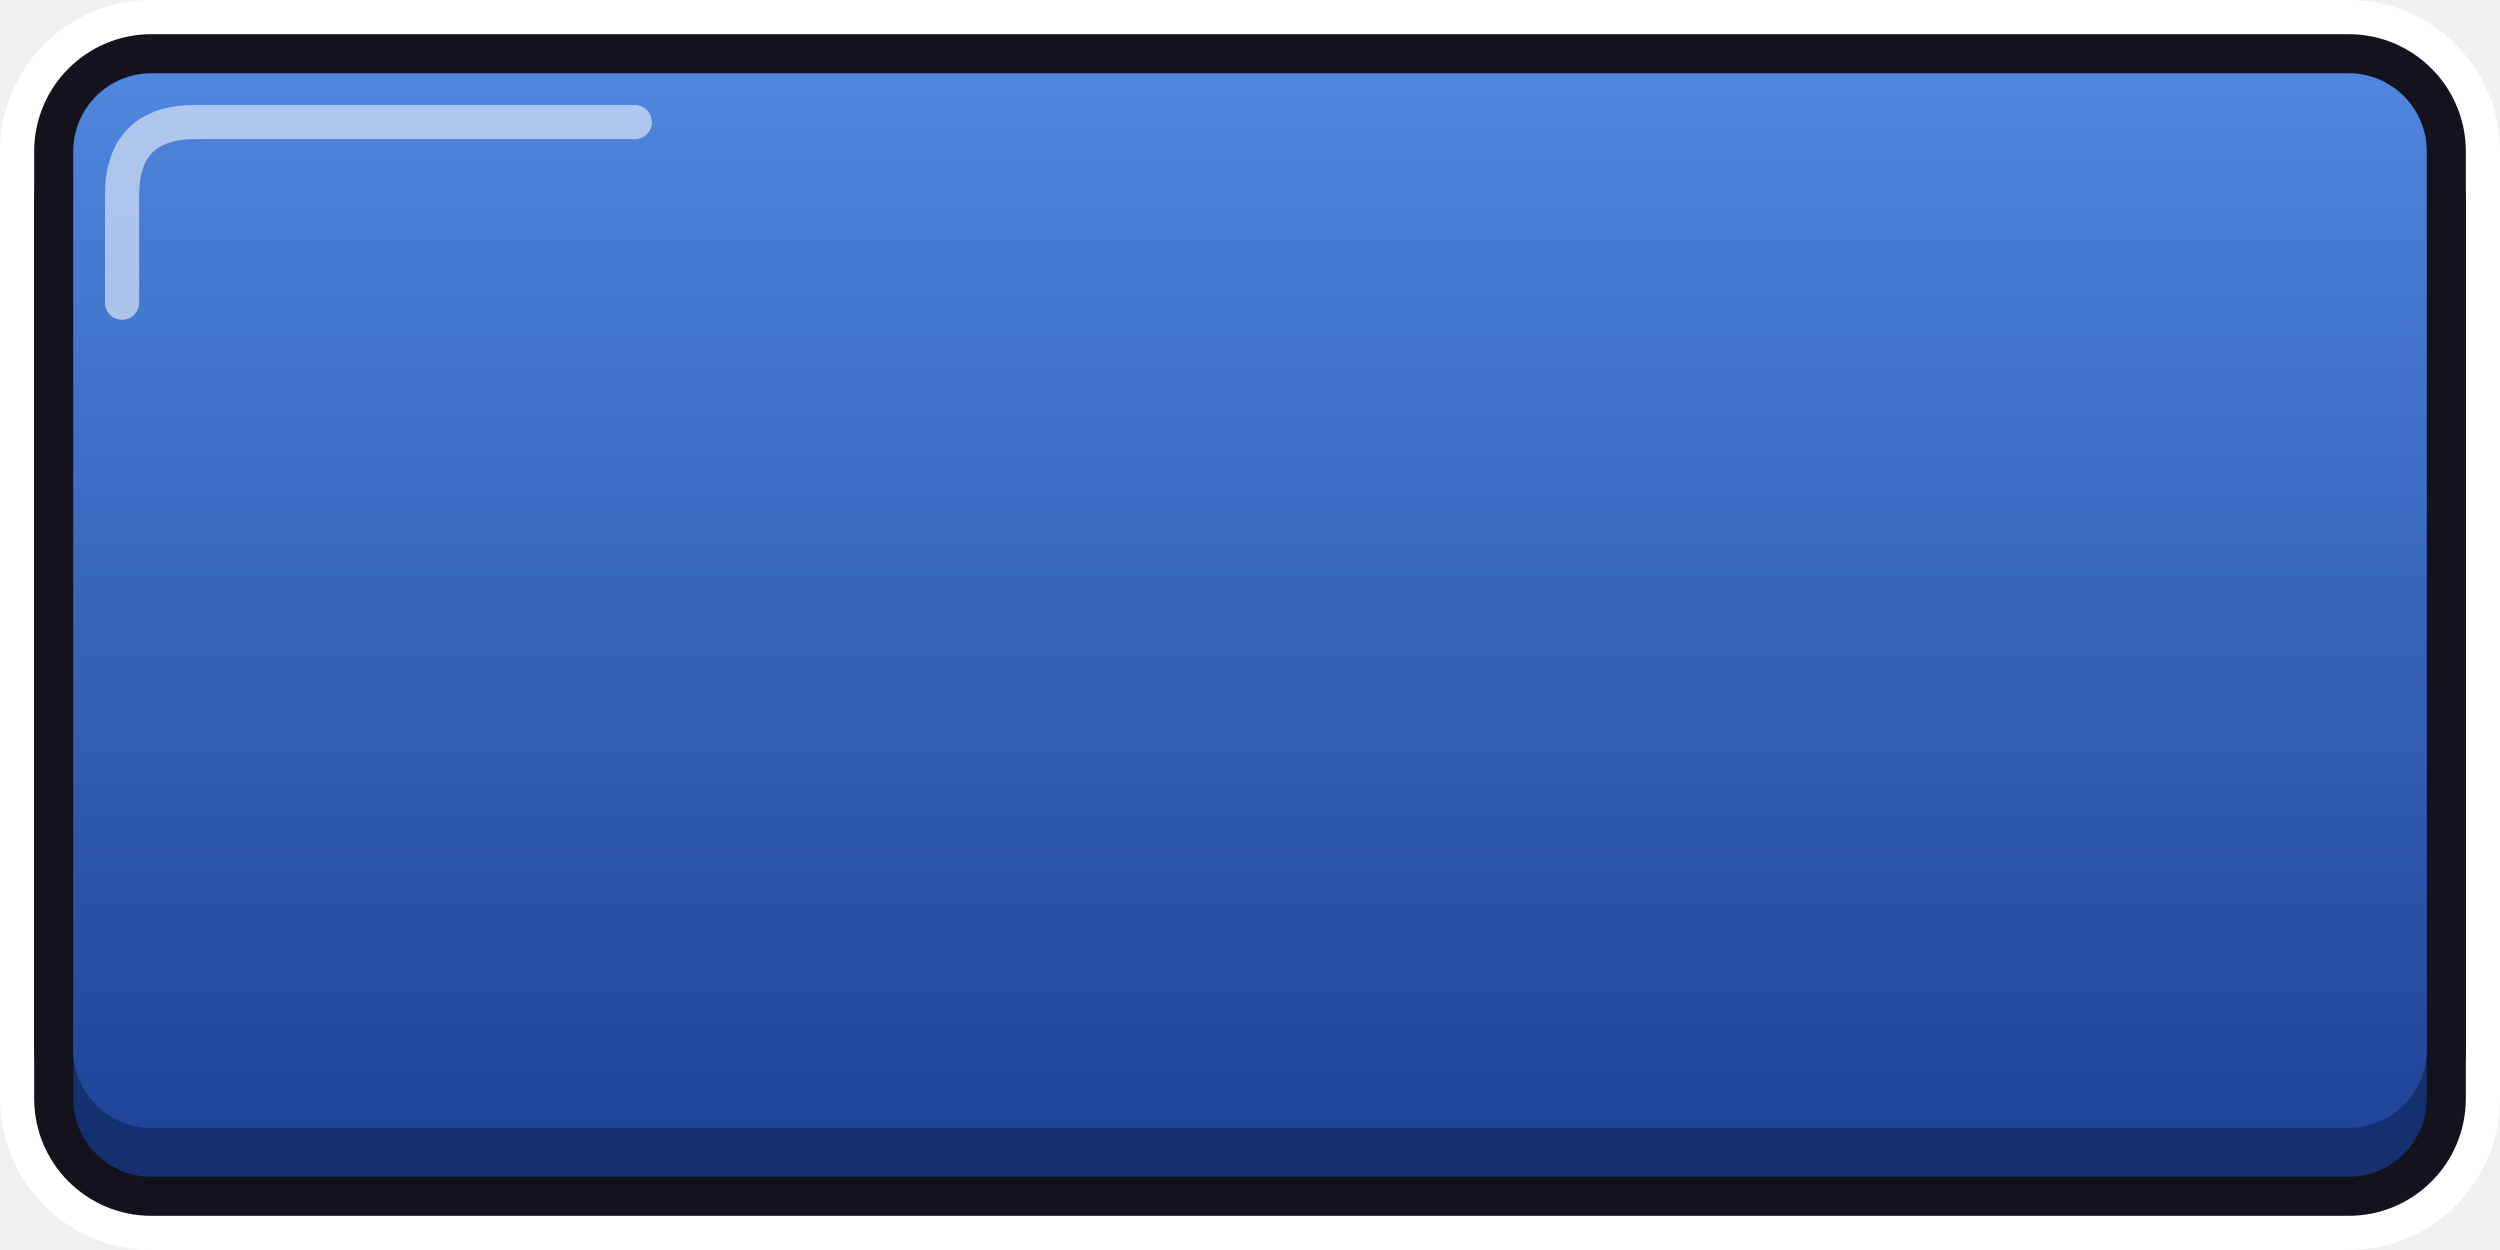
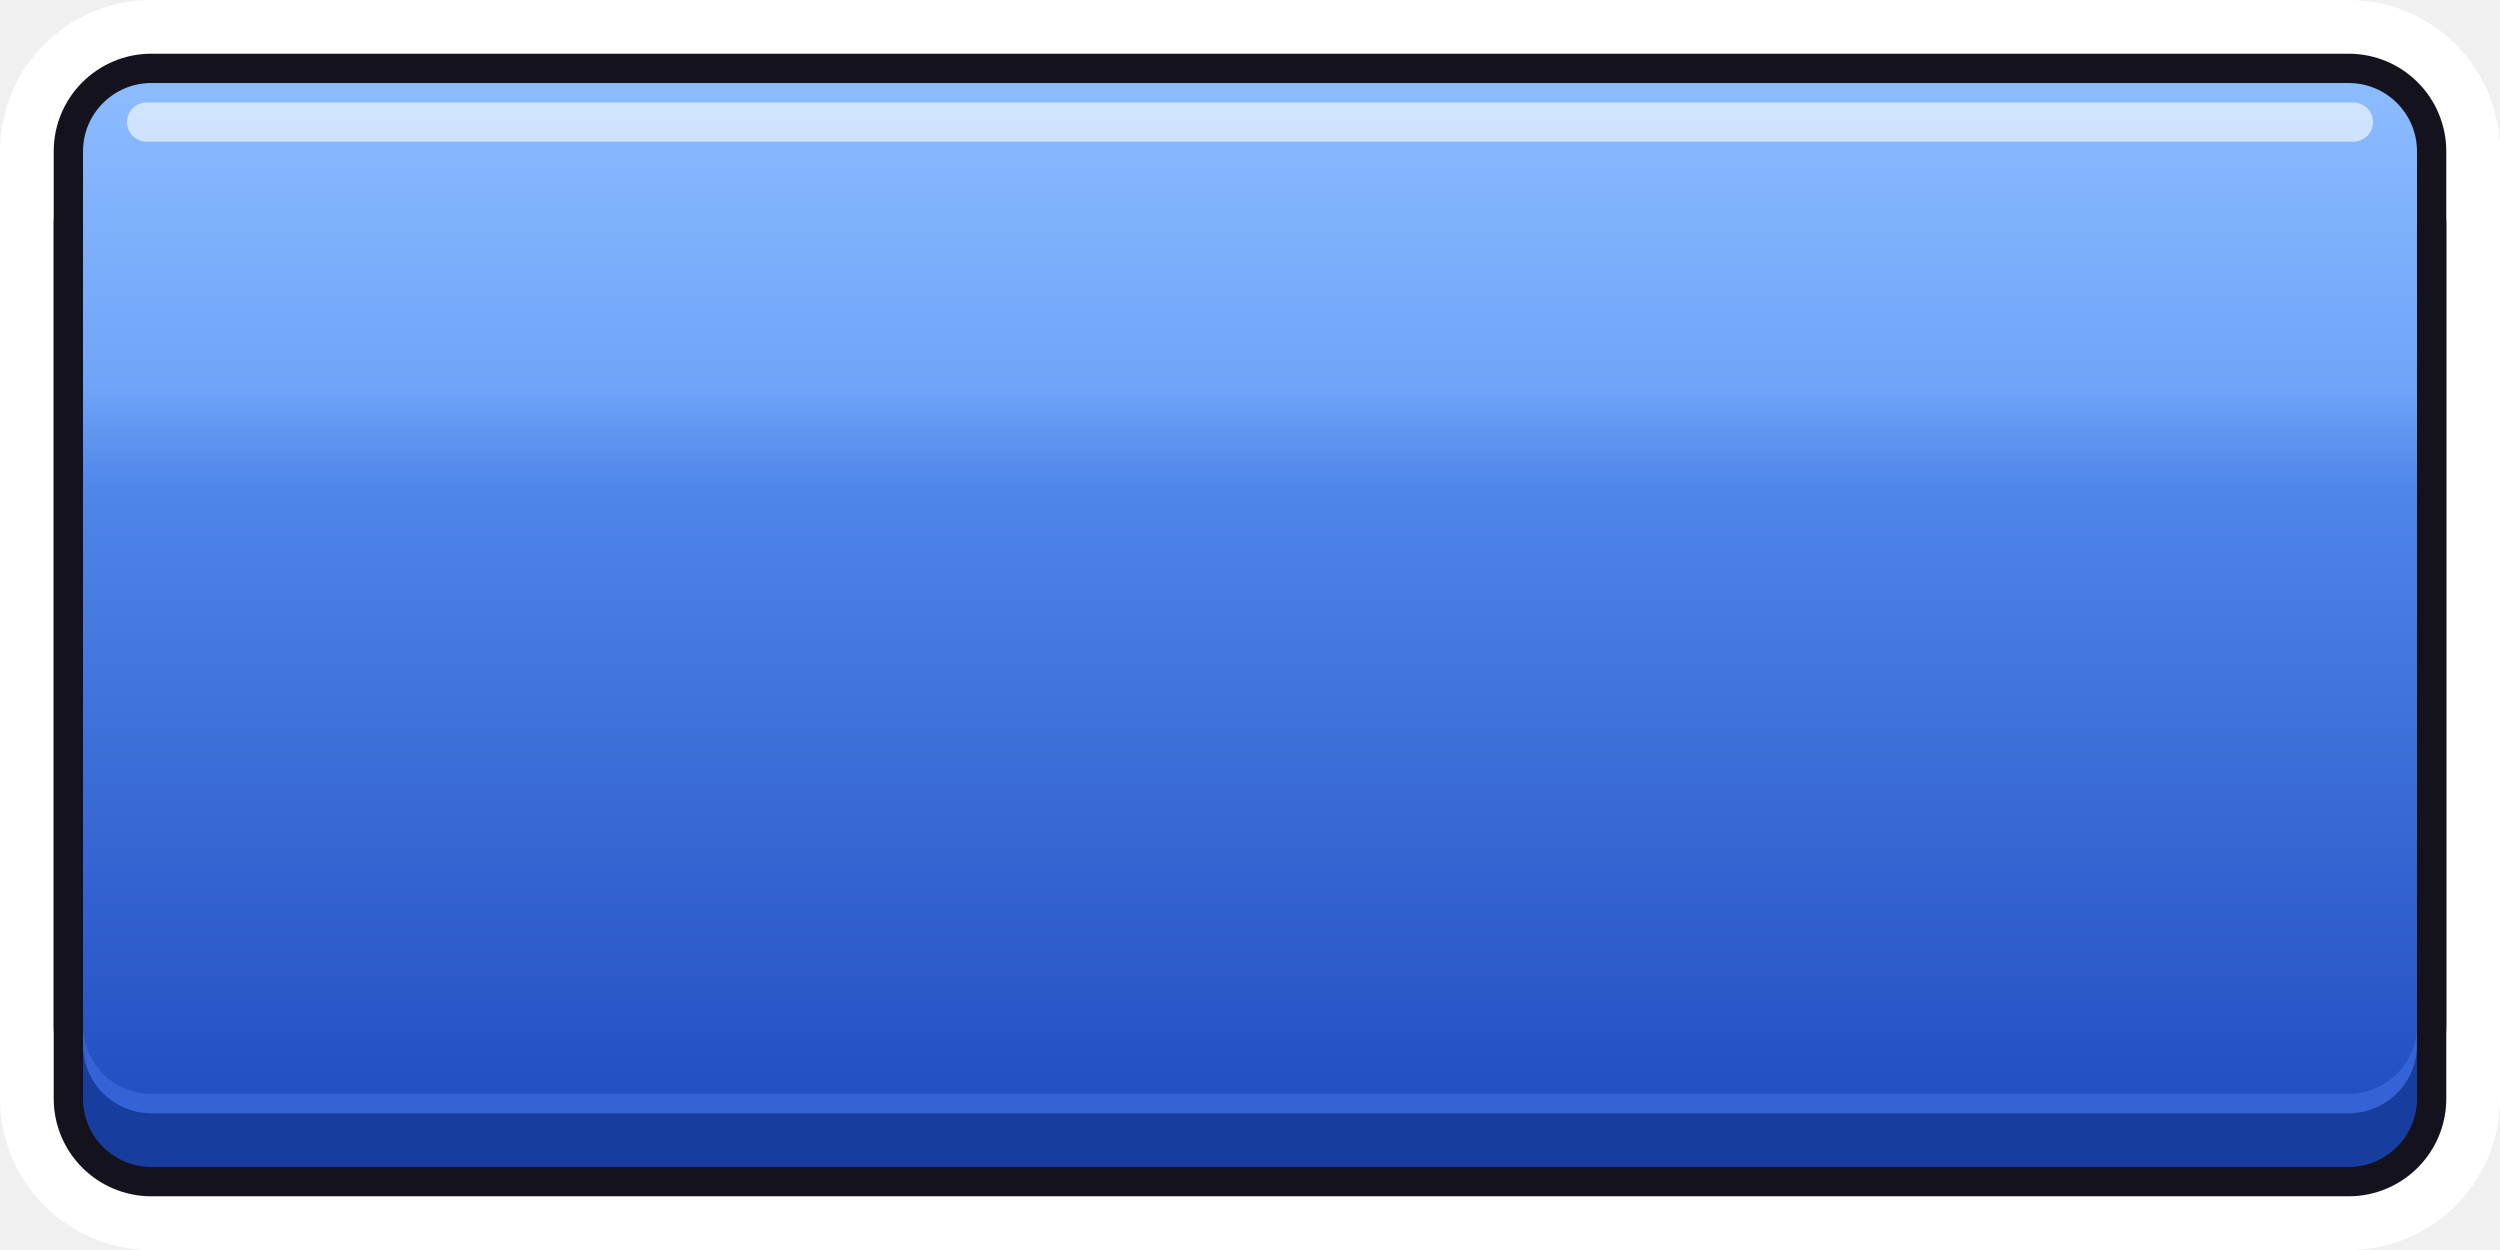
<svg xmlns="http://www.w3.org/2000/svg" viewBox="0 0 512 256" width="512" height="256">
  <defs>
-     <linearGradient id="g" x1="0" y1="0" x2="0" y2="1">
-       <stop offset="0" stop-color="#4F86DE" />
-       <stop offset="1" stop-color="#1F4499" />
+     <linearGradient id="g" gradientUnits="userSpaceOnUse" x1="0" y1="17" x2="0" y2="224">
+       <stop offset="0" stop-color="#8CBBFF" />
+       <stop offset="0.3" stop-color="#6FA4F8" />
+       <stop offset="0.4" stop-color="#4F86EA" />
+       <stop offset="1" stop-color="#2450C2" />
    </linearGradient>
  </defs>
-   <rect x="15" y="15" width="482" height="216" rx="16" transform="translate(0,0)" fill="#fff" stroke="#fff" stroke-width="30" stroke-linejoin="round" />
-   <rect x="15" y="15" width="482" height="216" rx="16" transform="translate(0,10)" fill="#fff" stroke="#fff" stroke-width="30" stroke-linejoin="round" />
-   <rect x="15" y="15" width="482" height="216" rx="16" transform="translate(0,0)" fill="#14121C" stroke="#14121C" stroke-width="16" stroke-linejoin="round" />
-   <rect x="15" y="15" width="482" height="216" rx="16" transform="translate(0,10)" fill="#14121C" stroke="#14121C" stroke-width="16" stroke-linejoin="round" />
-   <rect x="15" y="15" width="482" height="216" rx="16" transform="translate(0,10)" fill="#14306E" />
-   <rect x="15" y="15" width="482" height="216" rx="16" transform="translate(0,0)" fill="url(#g)" />
-   <path d="M25,62 L25,40 Q25,25 40,25 L130,25" fill="none" stroke="#fff" stroke-opacity="0.55" stroke-width="7" stroke-linecap="round" />
+   <rect x="17" y="17" width="478" height="207" rx="14" fill="#fff" stroke="#fff" stroke-width="34" stroke-linejoin="round" />
+   <rect x="17" y="17" width="478" height="207" rx="14" transform="translate(0,15)" fill="#fff" stroke="#fff" stroke-width="34" stroke-linejoin="round" />
+   <rect x="17" y="17" width="478" height="207" rx="14" fill="#14121C" stroke="#14121C" stroke-width="12" stroke-linejoin="round" />
+   <rect x="17" y="17" width="478" height="207" rx="14" transform="translate(0,15)" fill="#14121C" stroke="#14121C" stroke-width="12" stroke-linejoin="round" />
+   <rect x="17" y="17" width="478" height="207" rx="14" transform="translate(0,15)" fill="#173E9E" />
+   <rect x="17" y="17" width="478" height="207" rx="14" transform="translate(0,4)" fill="#3563D6" />
+   <rect x="17" y="17" width="478" height="207" rx="14" fill="url(#g)" />
+   <path d="M30,25 L482,25" fill="none" stroke="#fff" stroke-opacity="0.6" stroke-width="8" stroke-linecap="round" />
</svg>
